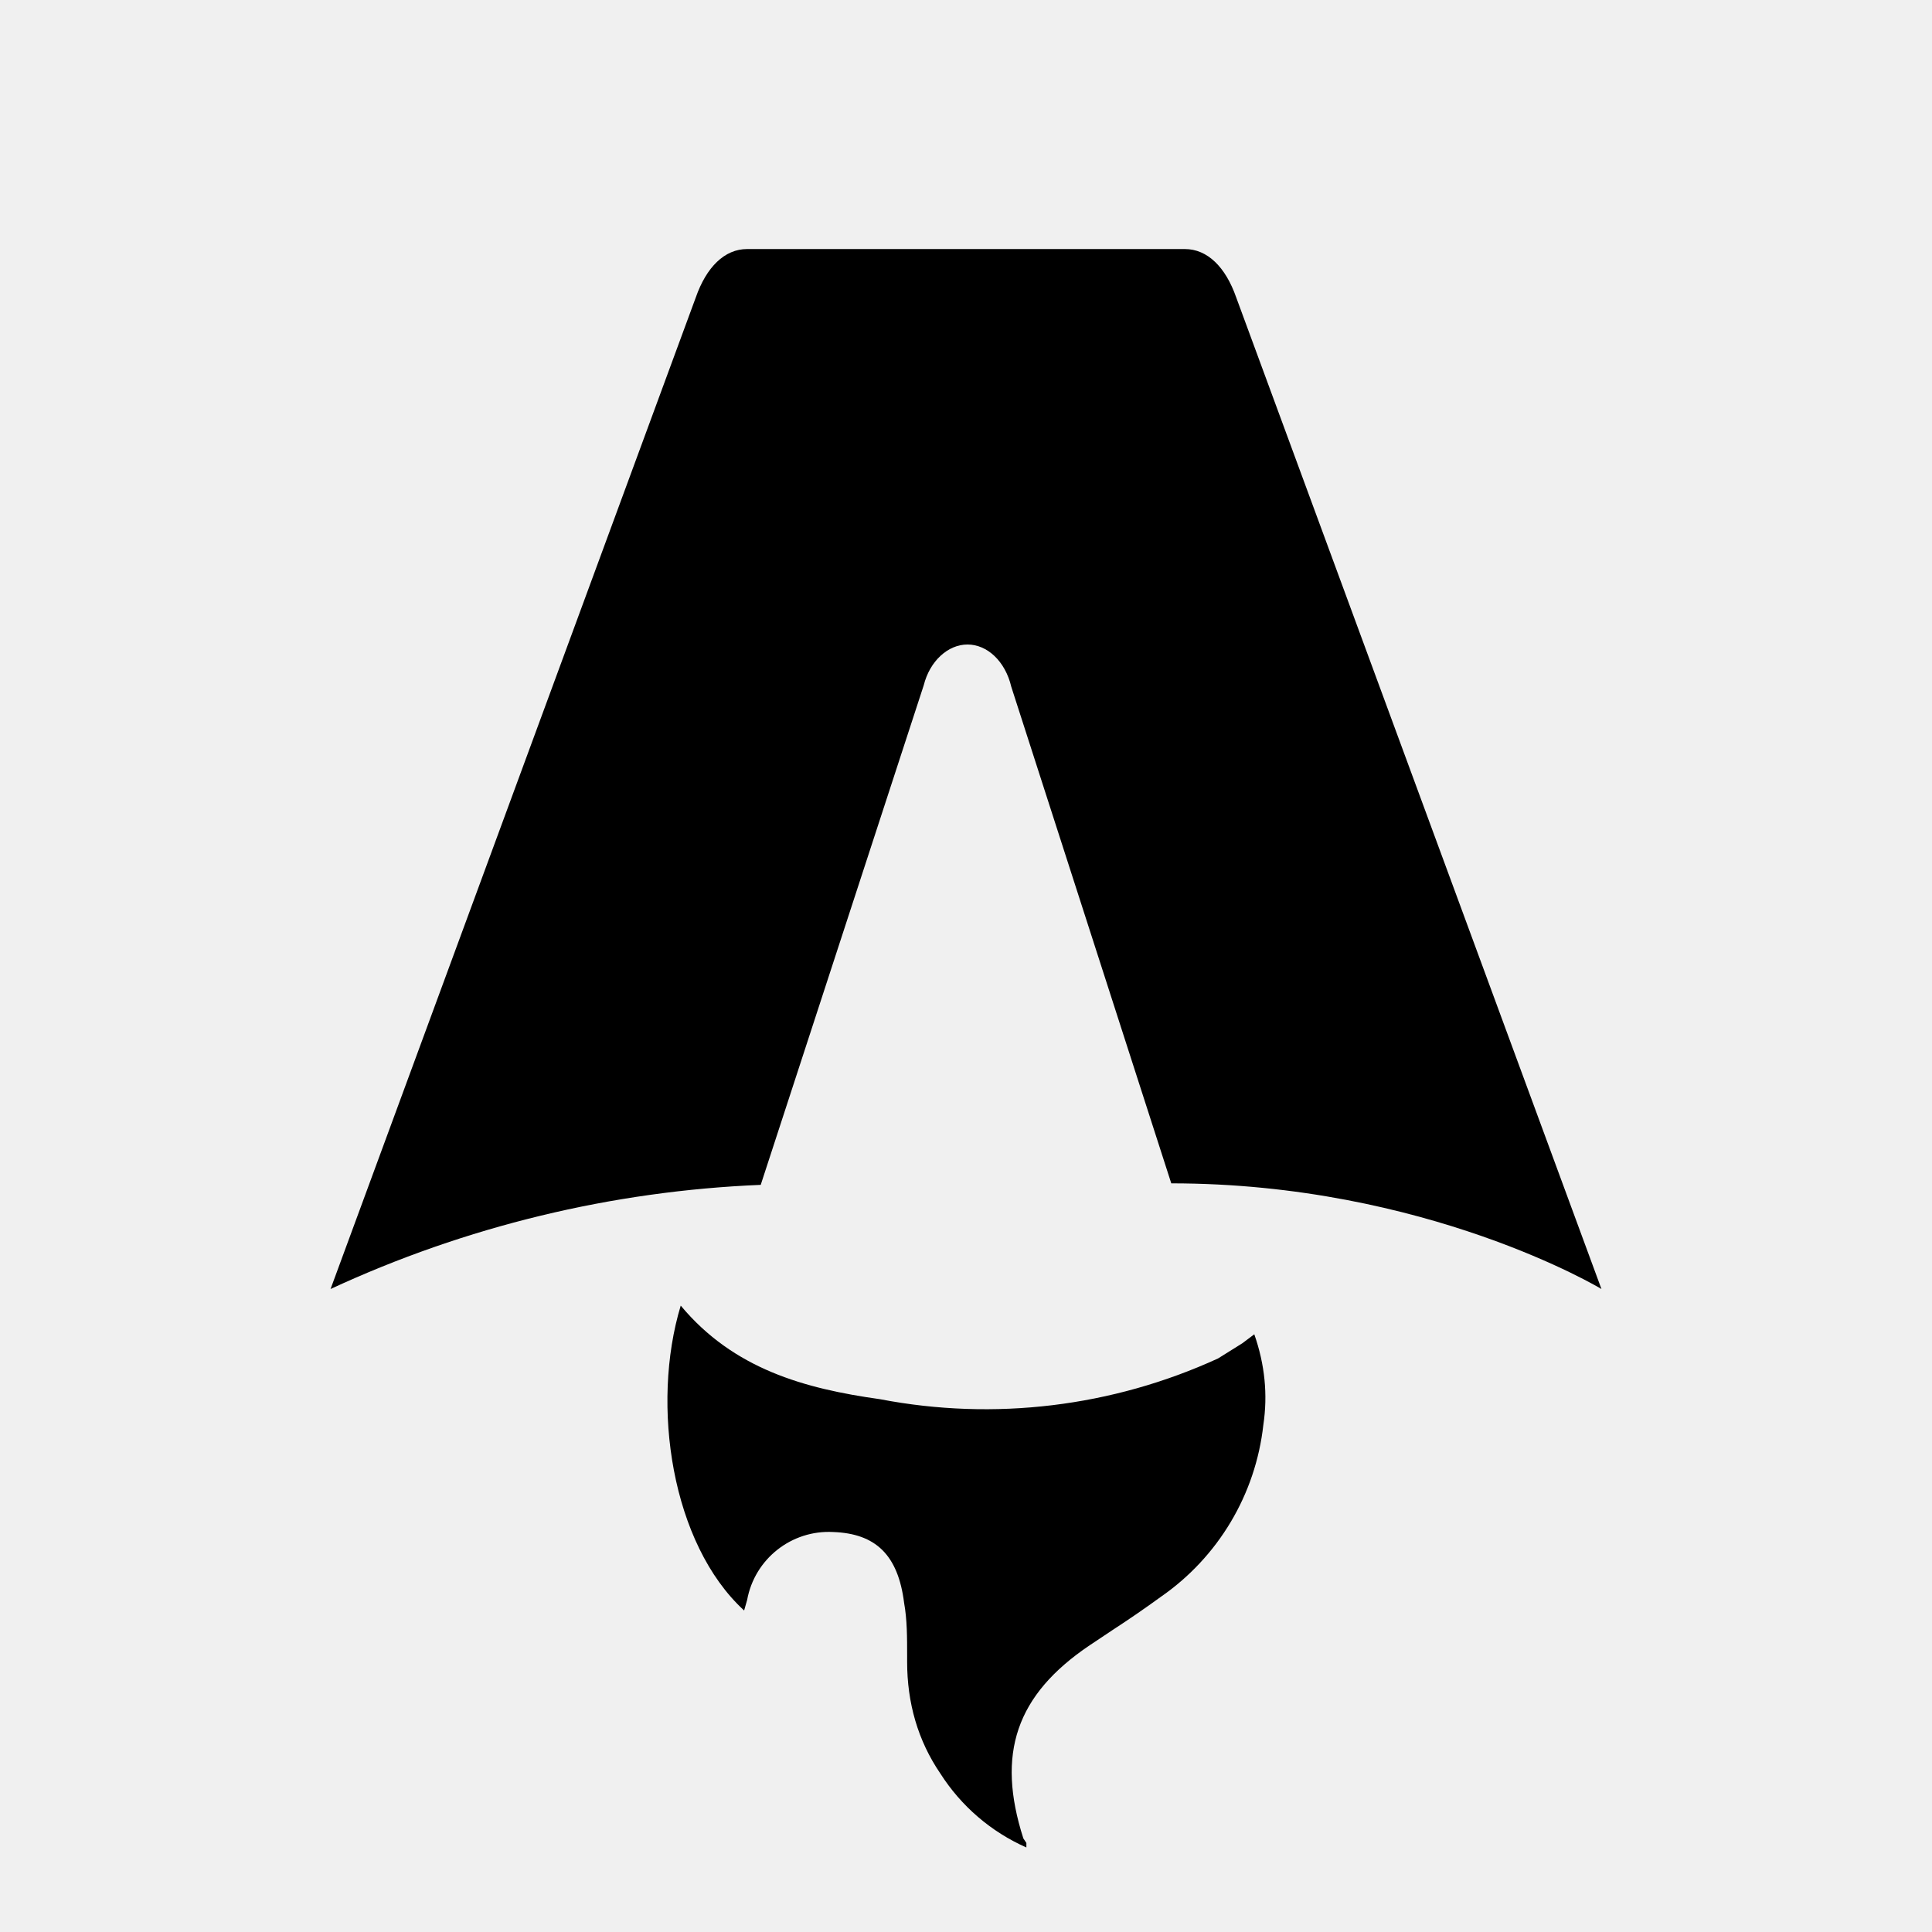
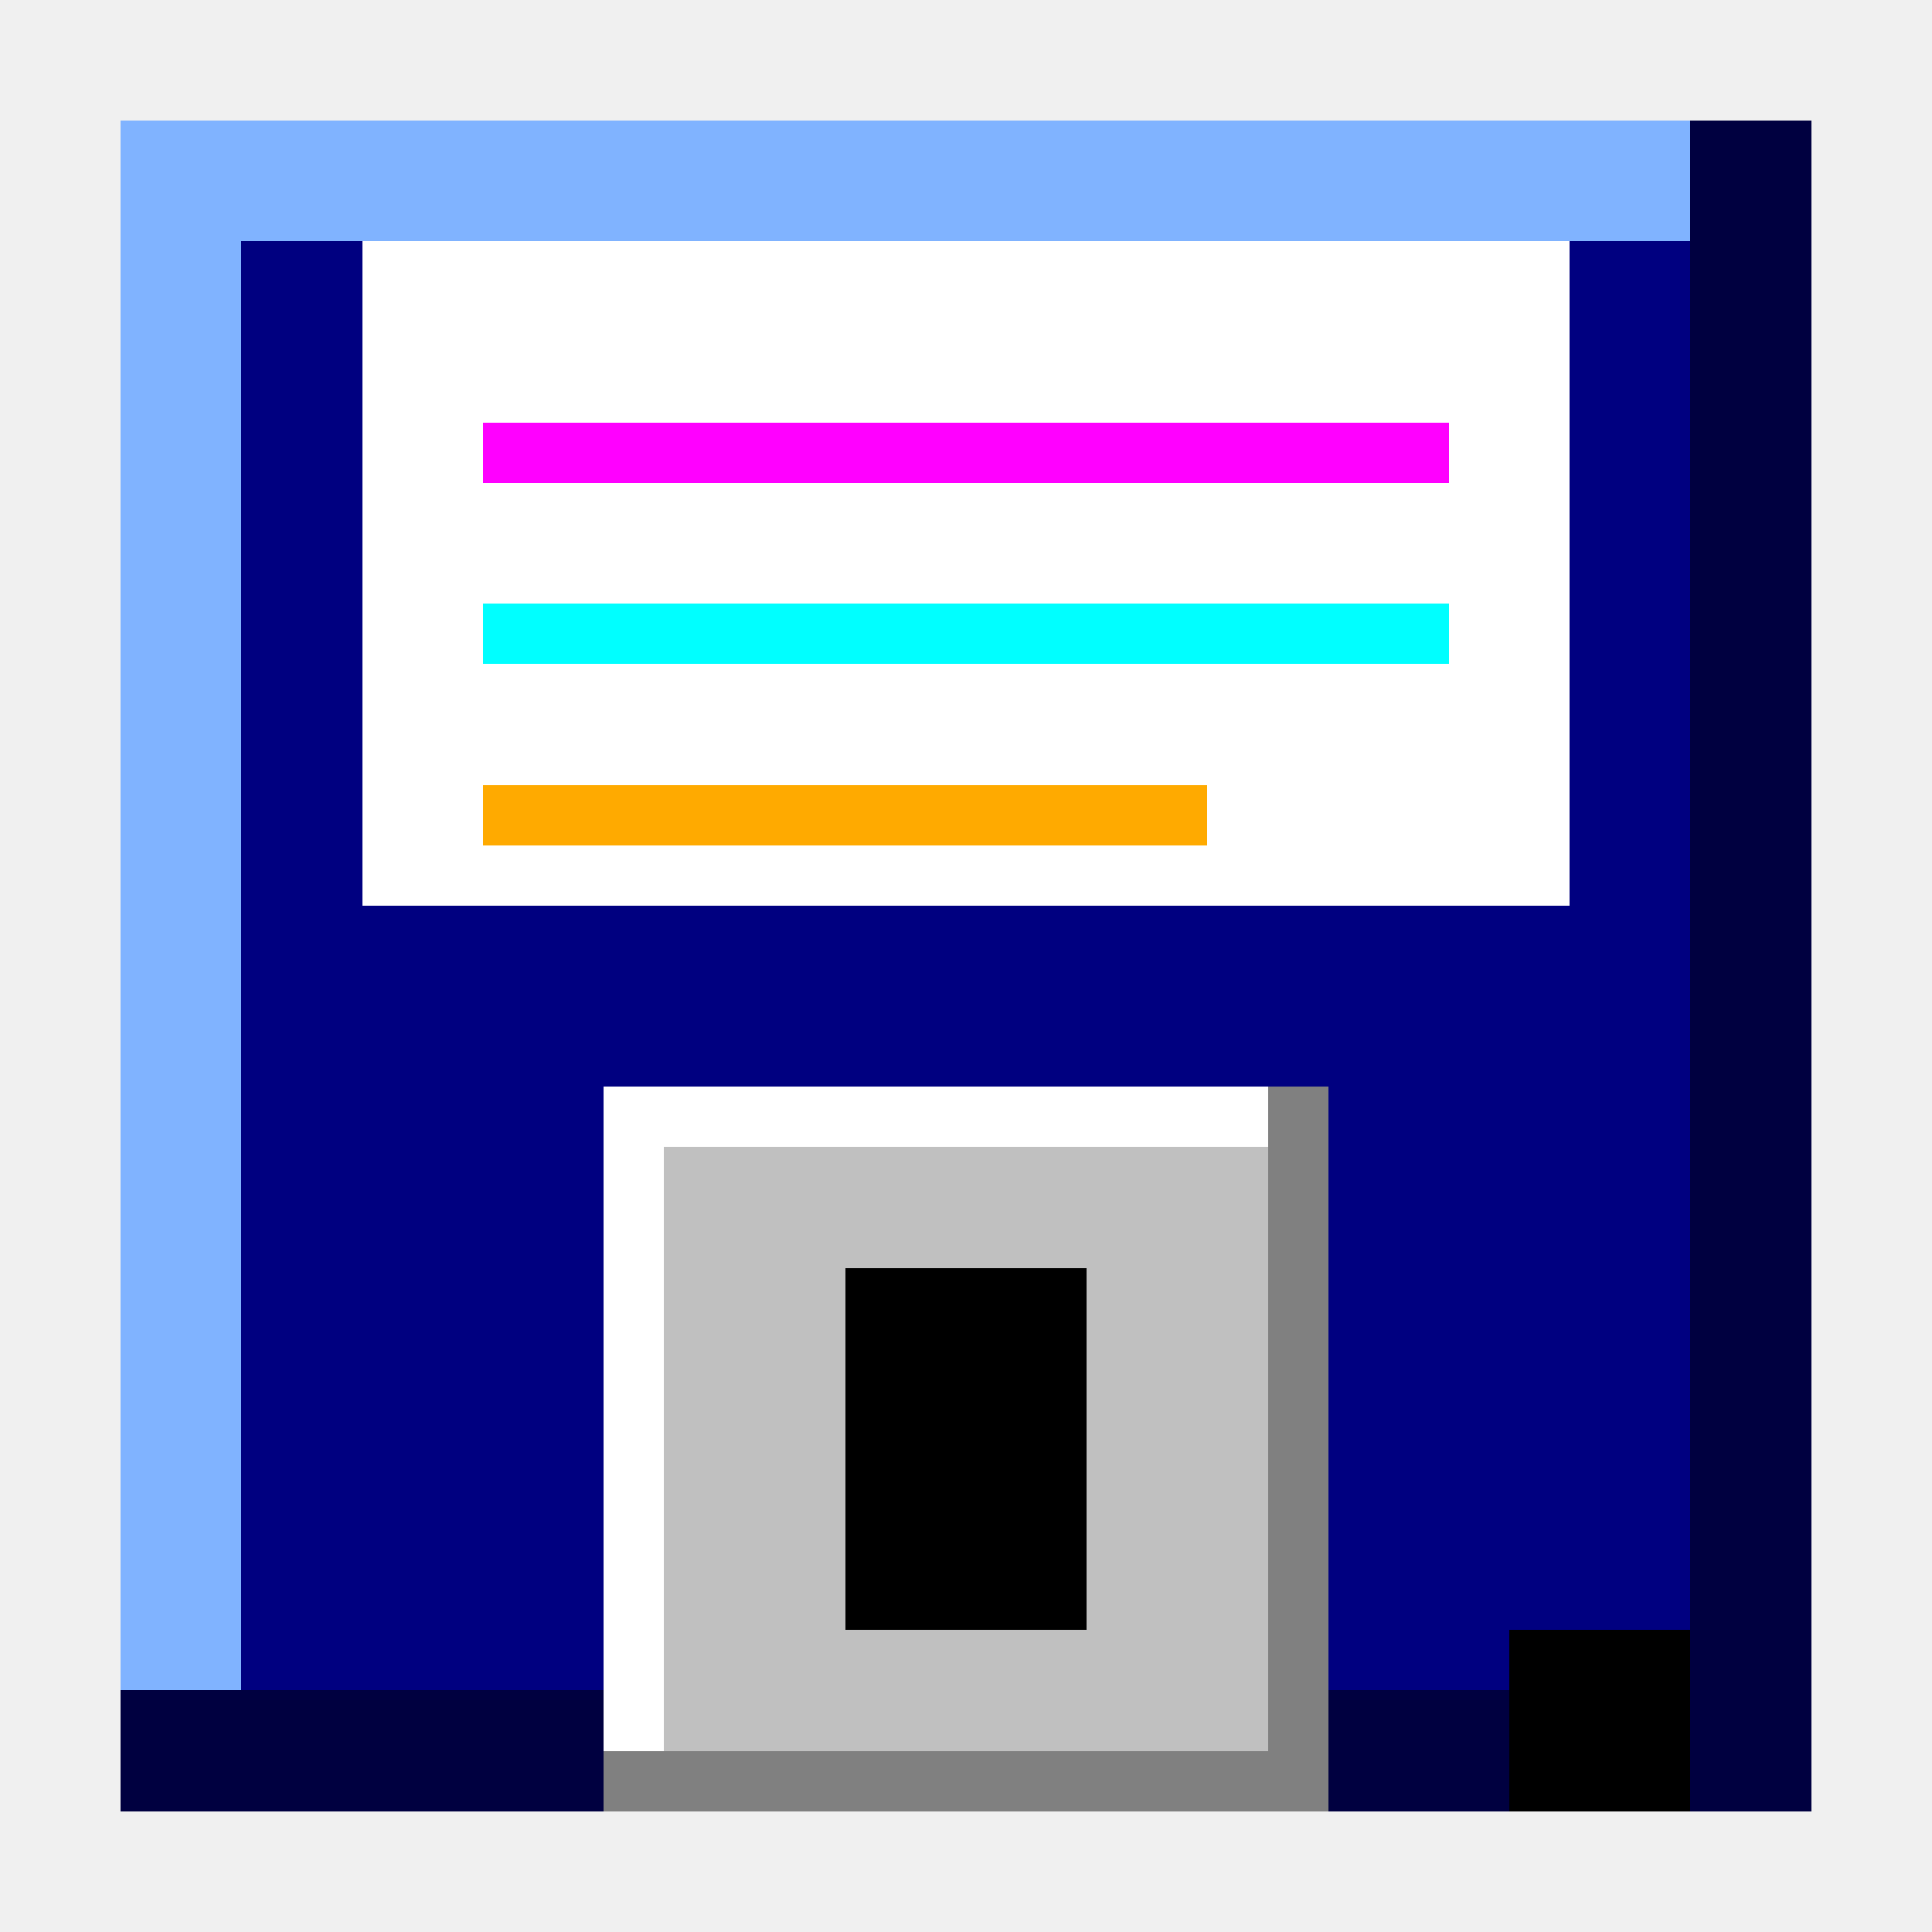
- <svg xmlns="http://www.w3.org/2000/svg" fill="none" viewBox="0 0 128 128">
-   <path d="M50.4 78.5a75.1 75.1 0 0 0-28.5 6.9l24.2-65.7c.7-2 1.9-3.2 3.4-3.2h29c1.5 0 2.7 1.2 3.4 3.2l24.2 65.7s-11.6-7-28.5-7L67 45.5c-.4-1.7-1.6-2.8-2.9-2.8-1.3 0-2.5 1.1-2.9 2.7L50.4 78.5Zm-1.1 28.2Zm-4.2-20.2c-2 6.6-.6 15.8 4.2 20.2a17.5 17.5 0 0 1 .2-.7 5.5 5.5 0 0 1 5.7-4.5c2.8.1 4.3 1.5 4.7 4.7.2 1.1.2 2.3.2 3.5v.4c0 2.7.7 5.2 2.2 7.4a13 13 0 0 0 5.7 4.9v-.3l-.2-.3c-1.8-5.6-.5-9.5 4.4-12.8l1.5-1a73 73 0 0 0 3.2-2.2 16 16 0 0 0 6.8-11.4c.3-2 .1-4-.6-6l-.8.6-1.6 1a37 37 0 0 1-22.4 2.7c-5-.7-9.7-2-13.2-6.2Z" />
-   <style>
-         path { fill: #000; }
-         @media (prefers-color-scheme: dark) {
-             path { fill: #FFF; }
-         }
-     </style>
+ <svg xmlns="http://www.w3.org/2000/svg" viewBox="0 0 32 32" width="32" height="32" shape-rendering="crispEdges">
+   <rect x="2" y="2" width="28" height="28" rx="2" fill="#000080" />
+   <path d="M 2 2 L 30 2 L 30 4 L 4 4 L 4 30 L 2 30 Z" fill="#80b3ff" />
+   <path d="M 30 2 L 30 30 L 2 30 L 2 28 L 28 28 L 28 2 L 30 2 Z" fill="#000040" />
+   <rect x="6" y="4" width="20" height="11" fill="#ffffff" />
+   <rect x="8" y="7" width="16" height="1" fill="#ff00ff" />
+   <rect x="8" y="10" width="16" height="1" fill="#00ffff" />
+   <rect x="8" y="13" width="12" height="1" fill="#ffaa00" />
+   <rect x="10" y="18" width="12" height="12" fill="#c0c0c0" />
+   <path d="M 10 18 L 22 18 L 22 19 L 11 19 L 11 30 L 10 30 Z" fill="#ffffff" />
+   <path d="M 22 18 L 22 30 L 10 30 L 10 29 L 21 29 L 21 18 Z" fill="#808080" />
+   <rect x="14" y="21" width="4" height="6" fill="#000000" />
+   <rect x="25" y="27" width="3" height="3" fill="#000000" />
</svg>
